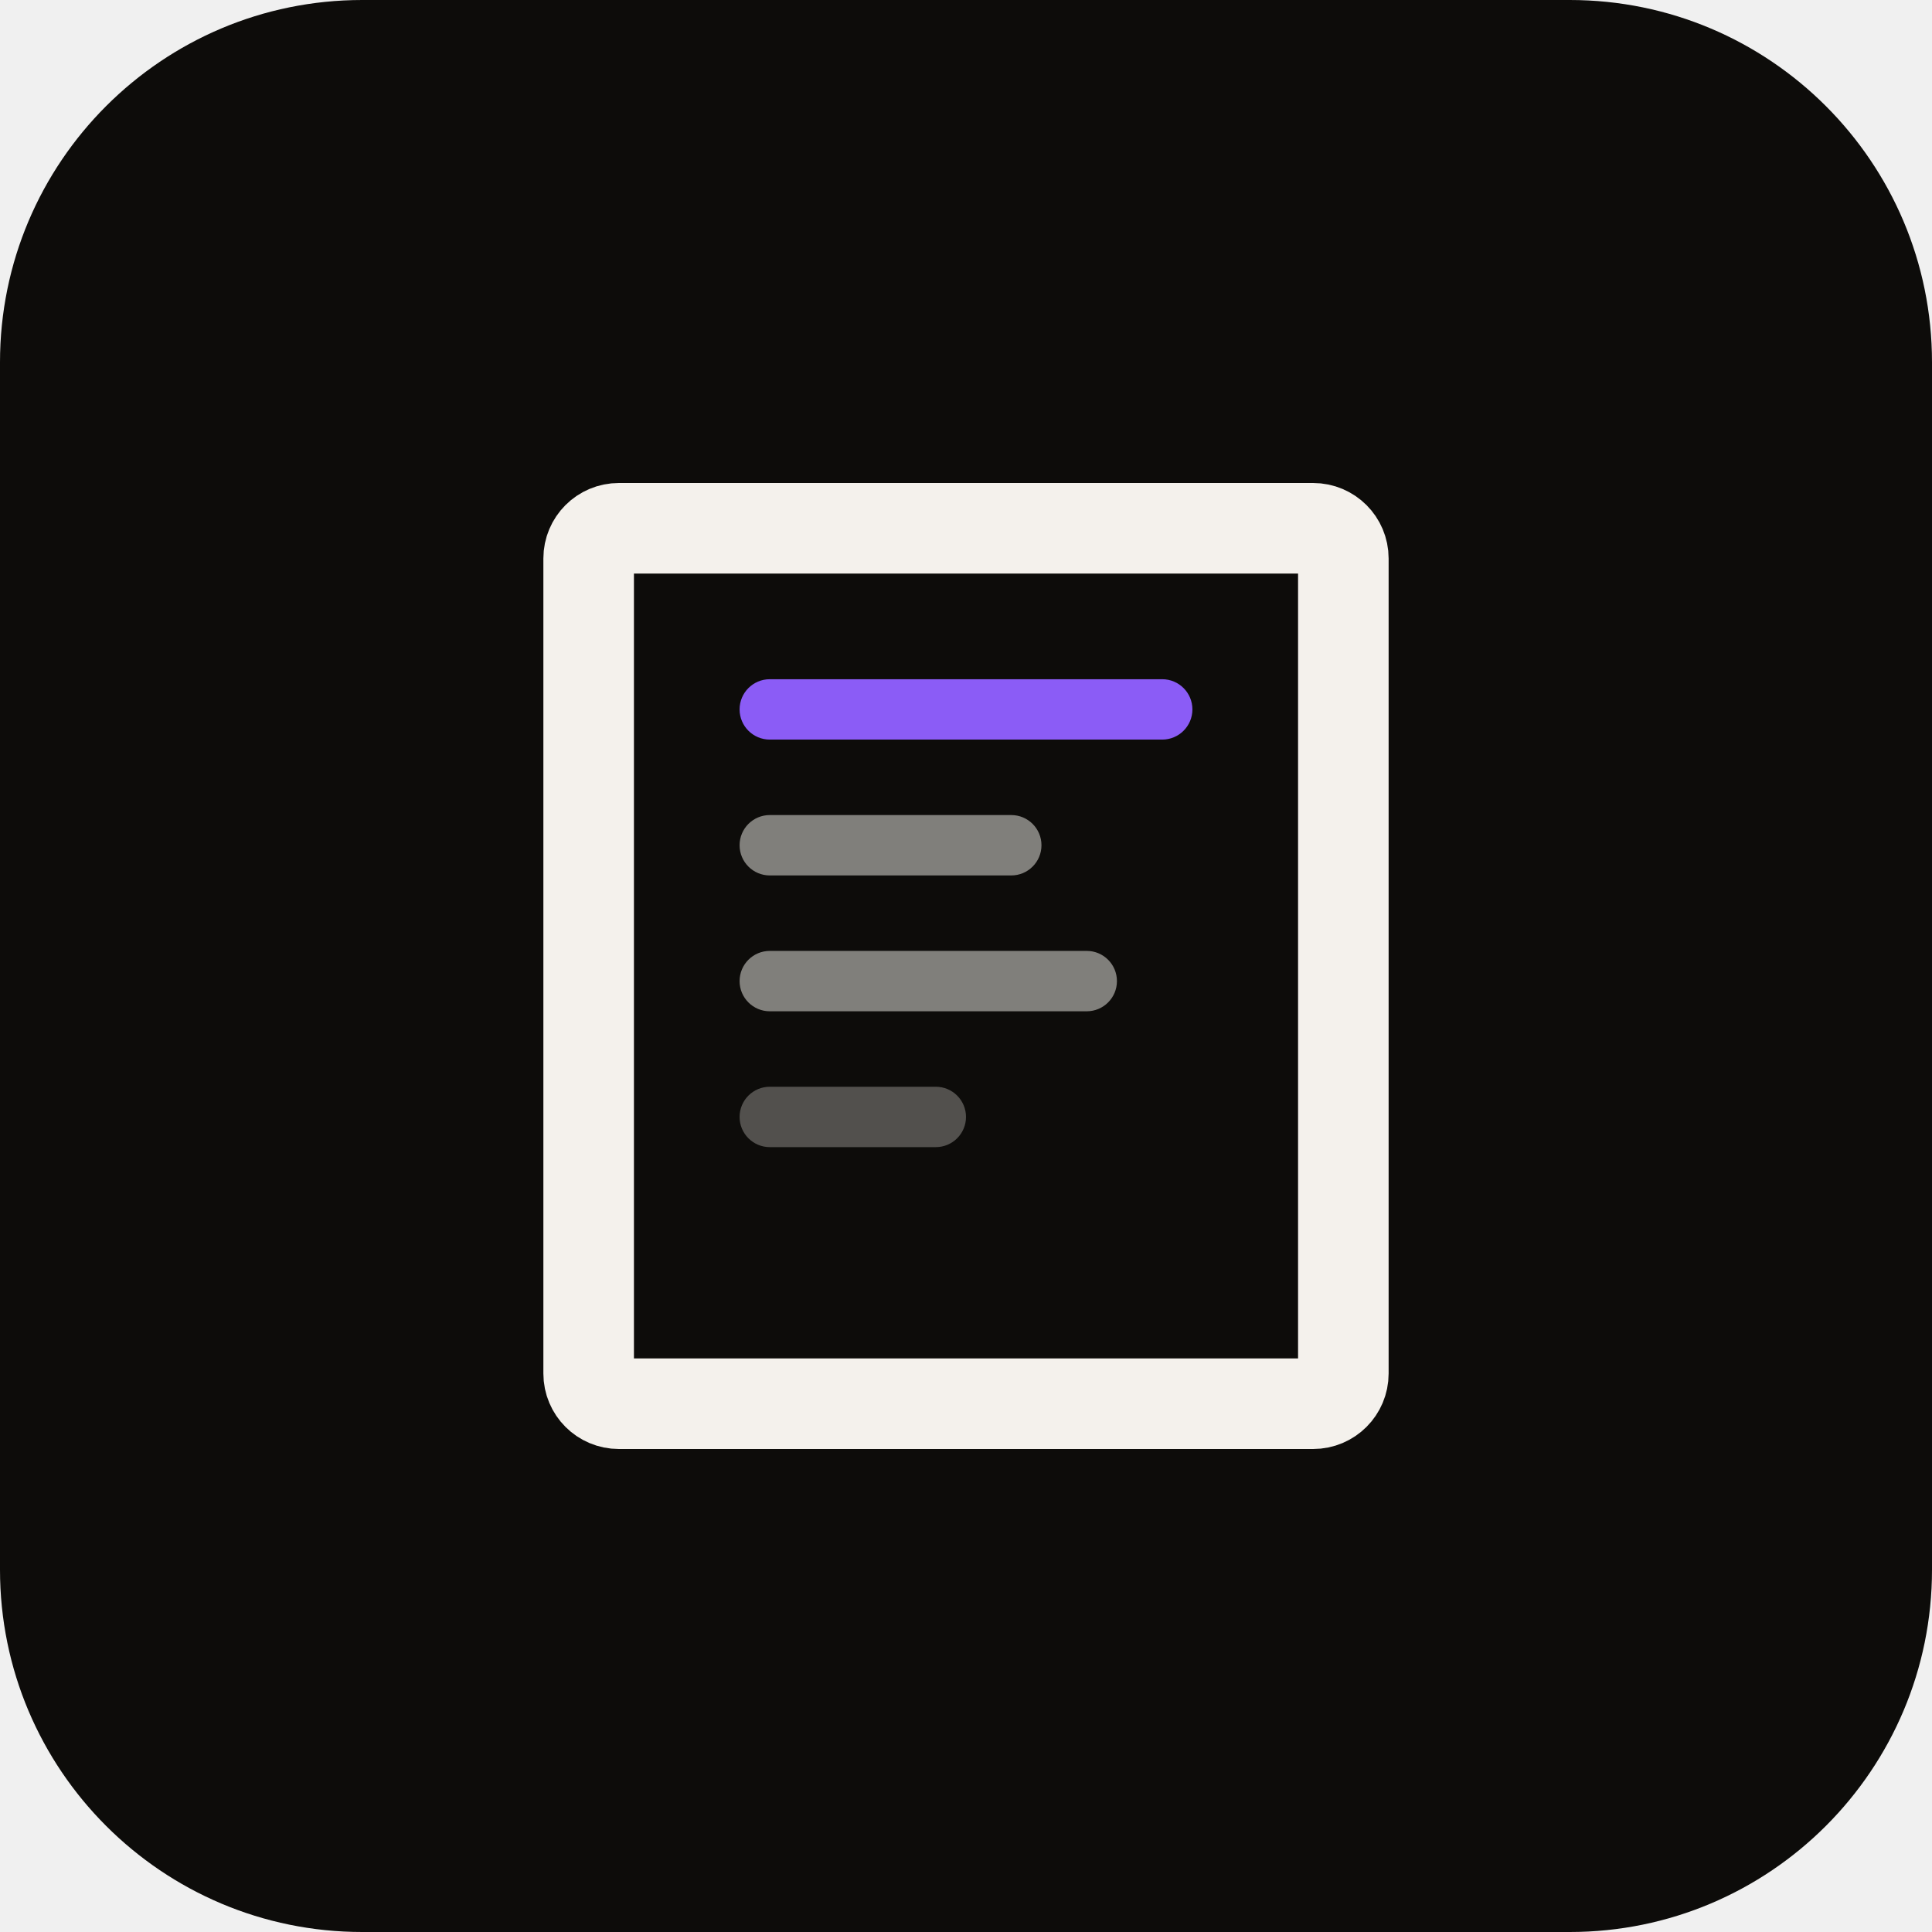
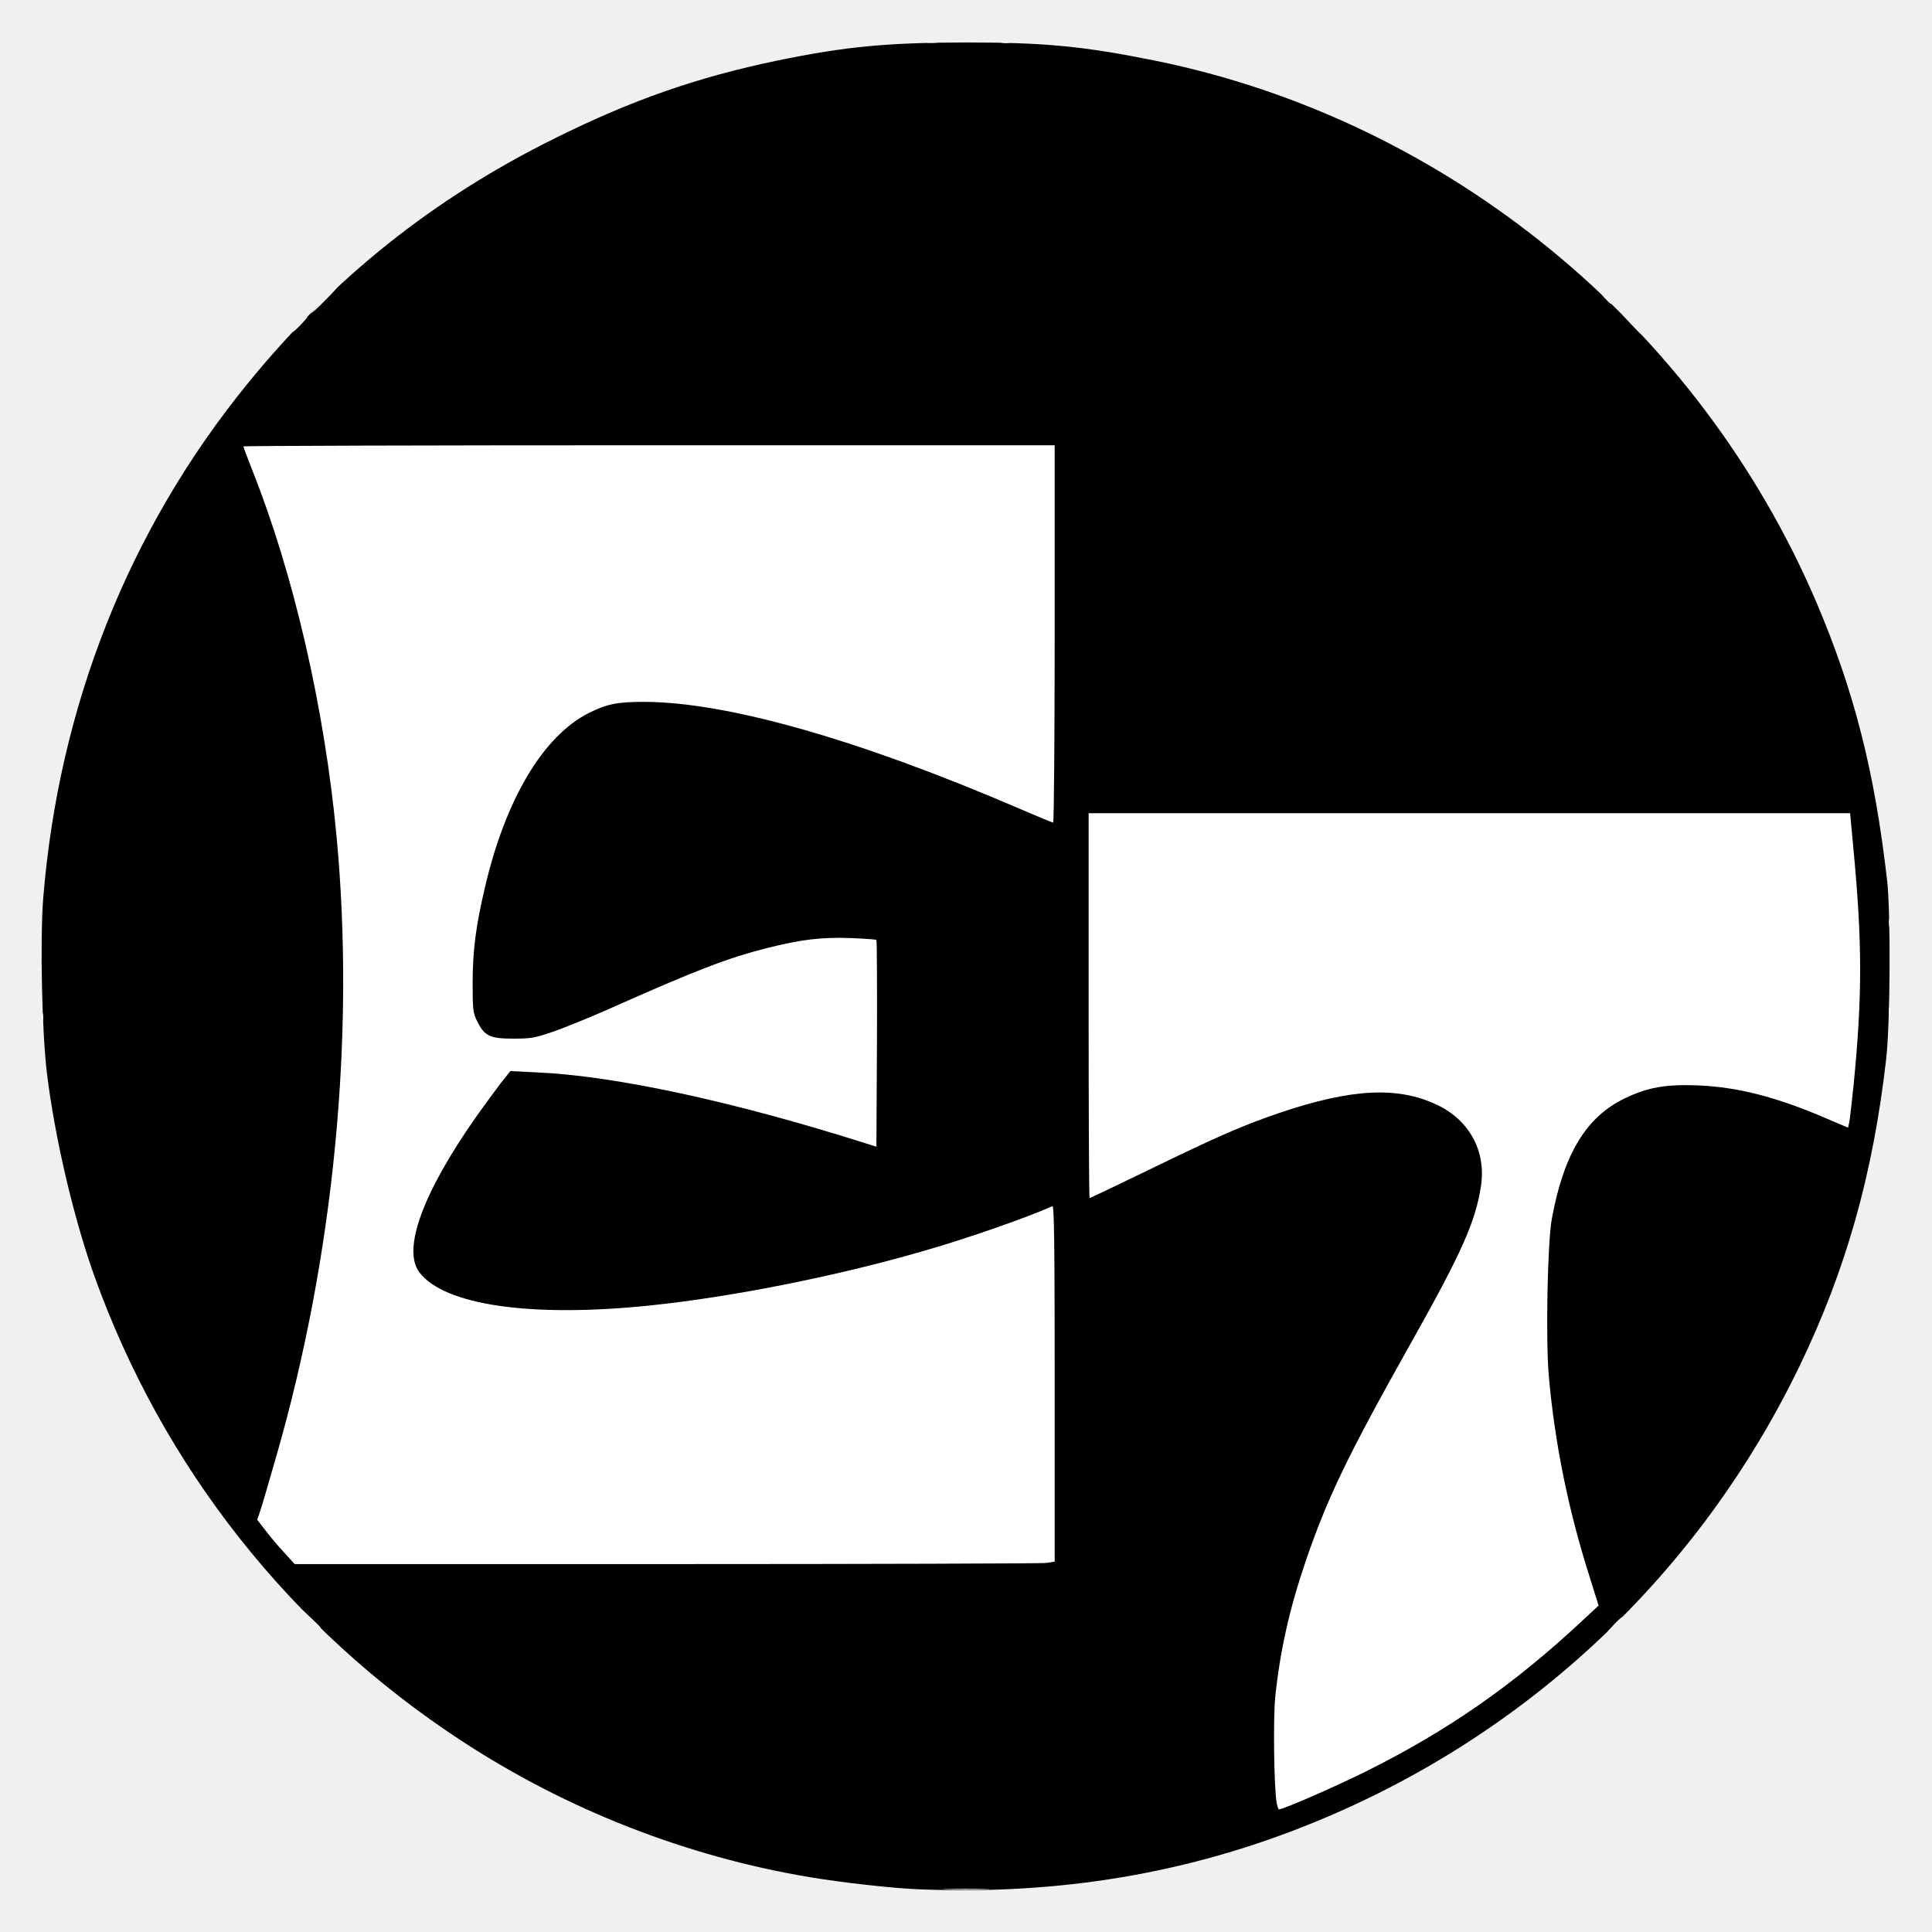
- <svg xmlns="http://www.w3.org/2000/svg" viewBox="0 0 512 512">
-   <rect width="512" height="512" rx="96" fill="#0D0C0A" />
-   <rect x="156" y="140" width="200" height="232" rx="8" fill="none" stroke="#F4F1EC" stroke-width="24" />
-   <rect x="196" y="180" width="120" height="16" rx="8" fill="#8B5CF6" />
-   <rect x="196" y="216" width="80" height="16" rx="8" fill="#F4F1EC" opacity="0.5" />
-   <rect x="196" y="252" width="100" height="16" rx="8" fill="#F4F1EC" opacity="0.5" />
-   <rect x="196" y="288" width="60" height="16" rx="8" fill="#F4F1EC" opacity="0.3" />
+ <svg xmlns="http://www.w3.org/2000/svg" version="1.0" width="2000px" height="2000px" viewBox="0 0 2000 2000" preserveAspectRatio="xMidYMid meet">
+   <g fill="#000000">
+     <path d="M948.24 1955.66 c-26.17 -1.17 -76.37 -6.84 -109.38 -12.30 -128.52 -21.48 -252.15 -69.92 -361.33 -141.41 -176.95 -115.82 -309.18 -283.59 -380.08 -481.64 -21.29 -59.96 -40.63 -142.19 -48.83 -208.98 -5.27 -43.36 -7.23 -138.09 -3.91 -181.05 16.02 -199.02 88.48 -381.84 211.33 -532.81 88.67 -109.18 192.58 -192.19 319.14 -254.69 79.30 -39.45 147.66 -63.09 229.49 -80.08 71.09 -14.65 113.28 -18.55 195.31 -18.75 81.25 0 121.88 3.91 195.31 18.75 302.93 61.33 562.89 274.41 685.35 561.52 38.87 91.60 59.96 174.22 72.85 286.91 3.91 33.59 3.32 149.02 -0.98 185.55 -13.67 119.53 -41.80 218.75 -90.04 318.36 -103.91 214.45 -280.66 380.66 -500.78 470.90 -129.69 53.32 -265.23 76.17 -413.48 69.73z m403.32 -101.37 c27.73 -11.13 91.21 -43.36 121.09 -61.33 59.77 -36.33 108.01 -72.66 158.59 -120.31 l15.04 -14.06 -6.64 -19.92 c-19.14 -57.03 -36.13 -141.02 -42.19 -208.40 -3.32 -38.48 -1.37 -150.20 3.13 -174.41 12.30 -67.19 35.55 -105.47 75.39 -124.61 21.68 -10.55 40.23 -14.06 72.85 -14.06 43.55 0 83.79 8.79 134.18 29.10 15.63 6.45 24.41 9.18 25.39 7.81 0.59 -1.17 2.34 -12.30 3.52 -24.80 9.96 -100.59 10.16 -149.41 0.78 -246.88 l-3.32 -34.77 -388.28 0 -388.28 0 0 190.43 c0 104.69 0.59 190.43 1.17 190.43 0.78 0 25.59 -11.72 55.27 -26.17 86.52 -41.99 130.08 -59.18 179.10 -70.70 29.30 -6.84 73.63 -8.59 95.70 -3.71 63.28 13.67 88.28 57.81 70.70 125 -8.59 32.81 -21.88 60.55 -67.97 142.58 -65.82 117.19 -86.91 160.94 -109.38 226.76 -24.61 72.07 -34.96 134.57 -32.42 197.07 1.37 36.13 2.54 44.53 5.86 43.36 1.17 -0.59 10.55 -4.30 20.70 -8.40z m-274.61 -242.19 l8.98 -1.37 0 -175.39 c0 -96.68 -0.59 -175.59 -1.56 -175.59 -0.78 0 -8.40 2.73 -16.99 6.05 -158.59 61.33 -393.16 104.49 -520.12 95.70 -62.30 -4.30 -102.93 -17.58 -118.95 -38.67 -4.88 -6.45 -5.47 -8.98 -6.05 -24.80 -0.78 -21.48 2.15 -34.77 14.26 -61.91 13.67 -31.45 46.68 -83.79 75.98 -120.70 l9.96 -12.50 33.20 1.17 c78.32 2.73 168.95 20.90 303.71 60.74 19.92 5.86 37.70 11.33 39.65 11.91 3.13 1.37 3.32 -4.10 3.32 -98.24 l0 -99.41 -8.98 -1.37 c-25.39 -3.32 -58.59 0.20 -98.44 10.74 -39.06 10.35 -70.51 22.66 -162.30 63.48 -18.36 8.01 -42.77 17.97 -54.10 21.88 -20.12 6.84 -21.88 7.23 -47.27 7.23 -24.22 0 -26.95 -0.39 -32.42 -4.30 -3.52 -2.54 -8.20 -8.59 -10.74 -13.67 -4.49 -8.98 -4.69 -11.33 -4.69 -46.48 0.20 -40.43 2.73 -61.13 12.89 -104.49 21.29 -90.82 60.16 -155.86 107.03 -179.69 19.92 -9.96 29.49 -11.72 63.48 -11.72 35.16 0 58.79 2.73 101.76 11.72 78.71 16.41 180.86 50.59 285.16 95.70 12.89 5.66 25.39 10.94 27.93 11.91 l4.30 1.76 0 -187.50 0 -187.50 -412.11 0 -412.11 0 5.08 13.28 c66.21 170.51 97.85 361.52 93.95 568.75 -1.76 85.94 -5.86 139.45 -17.19 220.51 -14.45 102.73 -28.71 166.21 -67.58 299.22 -0.98 3.13 11.52 19.73 26.56 35.55 l8.79 9.18 378.32 0 c208.01 0 382.23 -0.59 387.30 -1.17z" />
+   </g>
+   <g fill="#ffffff">
+     <path d="M980.08 1955.66 c10.94 -0.39 28.91 -0.39 40.04 0 10.94 0.20 1.95 0.59 -20.12 0.59 -22.07 0 -31.05 -0.39 -19.92 -0.59z" />
+     <path d="M1321.48 1865.82 c-2.73 -18.36 -3.52 -86.52 -1.37 -108.98 4.88 -47.46 14.84 -91.80 31.45 -140.43 22.46 -65.82 43.55 -109.57 109.38 -226.76 52.73 -93.75 66.80 -125.59 72.27 -162.70 5.08 -35.74 -12.30 -67.38 -45.51 -83.20 -40.82 -19.34 -88.48 -16.99 -163.48 8.40 -37.11 12.70 -61.72 23.24 -135.16 58.98 -33.01 16.02 -60.55 29.10 -61.13 29.10 -0.59 0 -0.98 -89.65 -0.98 -199.22 l0 -199.22 394.14 0 394.14 0 3.32 35.74 c9.38 98.63 9.38 153.71 0.20 246.48 -1.76 17.19 -3.71 33.98 -4.30 37.30 l-1.37 6.05 -22.46 -9.57 c-51.76 -22.27 -91.41 -32.42 -132.81 -34.18 -33.01 -1.37 -52.34 1.95 -75.98 13.48 -39.84 19.14 -63.09 57.62 -75.39 124.61 -4.49 24.41 -6.45 125 -3.13 162.50 6.05 69.14 20.12 138.28 41.60 206.05 l9.96 31.84 -16.41 15.23 c-71.48 66.80 -139.06 113.87 -224.41 156.45 -31.84 15.82 -85.55 39.26 -90.04 39.26 -0.78 0 -1.76 -3.32 -2.54 -7.23z" />
+     <path d="M1670.90 1681.64 c4.10 -4.30 8.01 -7.81 8.59 -7.81 0.59 0 -2.54 3.52 -6.64 7.81 -4.10 4.30 -8.01 7.81 -8.59 7.81 -0.59 0 2.54 -3.52 6.64 -7.81z" />
+     <path d="M321.29 1675.39 l-9.77 -10.35 10.35 9.77 c9.38 8.98 11.13 10.74 9.57 10.74 -0.20 0 -4.88 -4.69 -10.16 -10.16z" />
+     <path d="M294.73 1607.81 c-5.86 -6.25 -14.65 -16.60 -19.53 -23.05 l-8.98 -11.52 2.73 -7.81 c1.56 -4.30 9.18 -30.27 16.99 -57.62 59.77 -207.23 81.84 -435.35 62.50 -641.60 -12.50 -133.40 -44.34 -271.68 -87.50 -380.08 -4.88 -12.50 -8.98 -23.24 -8.98 -24.02 0 -0.59 189.06 -1.17 419.92 -1.17 l419.92 0 0 195.31 c0 107.42 -0.78 195.31 -1.56 195.31 -0.78 0 -16.02 -6.25 -33.59 -13.87 -166.80 -71.88 -303.71 -110.94 -389.84 -111.13 -27.73 0 -38.48 2.15 -57.62 11.72 -46.88 23.83 -85.74 88.87 -107.03 179.69 -9.57 40.82 -12.70 64.65 -12.89 98.63 0 29.10 0.39 31.84 4.69 40.63 7.62 15.23 13.09 17.97 37.30 17.97 18.55 0 22.66 -0.78 41.41 -7.23 11.33 -3.91 35.74 -13.87 54.10 -21.88 94.73 -42.19 125.78 -54.10 167.19 -64.65 34.96 -8.79 56.45 -11.52 86.72 -10.35 14.06 0.59 25.98 1.37 26.56 1.95 0.59 0.59 0.78 48.83 0.59 107.42 l-0.59 106.64 -11.72 -3.71 c-135.35 -42.97 -258.98 -69.73 -339.45 -73.24 l-27.73 -1.37 -9.96 12.50 c-5.27 6.84 -16.80 22.66 -25.59 34.96 -55.47 79.10 -76.56 137.30 -58.59 160.94 25.98 33.98 115.04 46.88 237.50 34.38 87.30 -8.98 198.24 -31.25 288.67 -57.81 43.55 -12.70 102.34 -33.20 129.10 -45.12 1.76 -0.78 2.34 36.72 2.34 183.59 l0 184.38 -8.98 1.37 c-5.08 0.59 -182.03 1.17 -393.36 1.17 l-384.38 0 -10.35 -11.33z" />
+     <path d="M43.36 1052.73 c0 -3.71 0.39 -5.27 0.98 -3.32 0.39 1.76 0.39 4.88 0 6.84 -0.59 1.76 -0.98 0.20 -0.98 -3.52z" />
+     <path d="M1955.47 1046.88 c0 -3.71 0.39 -5.27 0.98 -3.32 0.39 1.76 0.39 4.88 0 6.84 -0.59 1.76 -0.98 0.20 -0.98 -3.52z" />
+     <path d="M1955.47 955.08 c0 -3.71 0.39 -5.27 0.98 -3.32 0.39 1.76 0.39 4.88 0 6.84 -0.59 1.76 -0.98 0.20 -0.98 -3.52z" />
+     <path d="M1688.48 335.55 l-9.77 -10.35 10.35 9.77 c9.38 8.98 11.13 10.74 9.57 10.74 -0.20 0 -4.88 -4.69 -10.16 -10.16z" />
+     <path d="M309.57 335.94 c4.10 -4.30 8.01 -7.81 8.59 -7.81 0.59 0 -2.54 3.52 -6.64 7.81 -4.10 4.30 -8.01 7.81 -8.59 7.81 -0.59 0 2.54 -3.52 6.64 -7.81z" />
+     <path d="M334.96 310.55 c7.42 -7.42 14.06 -13.67 14.45 -13.67 0.59 0 -5.08 6.25 -12.50 13.67 -7.42 7.62 -14.06 13.67 -14.45 13.67 -0.59 0 5.08 -6.05 12.50 -13.67z" />
+     <path d="M1660.94 308.20 l-5.66 -6.45 6.45 5.66 c3.32 3.32 6.25 6.05 6.25 6.45 0 1.56 -1.56 0.20 -7.03 -5.66z" />
+     <path d="M960.55 43.55 c2.34 -0.39 6.25 -0.39 8.79 0 2.34 0.39 0.39 0.78 -4.49 0.78 -4.88 0 -6.84 -0.39 -4.30 -0.78z" />
+     <path d="M1037.70 43.55 c1.76 -0.39 4.88 -0.39 6.84 0 1.76 0.59 0.20 0.98 -3.52 0.98 -3.71 0 -5.27 -0.39 -3.32 -0.98z" />
+   </g>
</svg>
